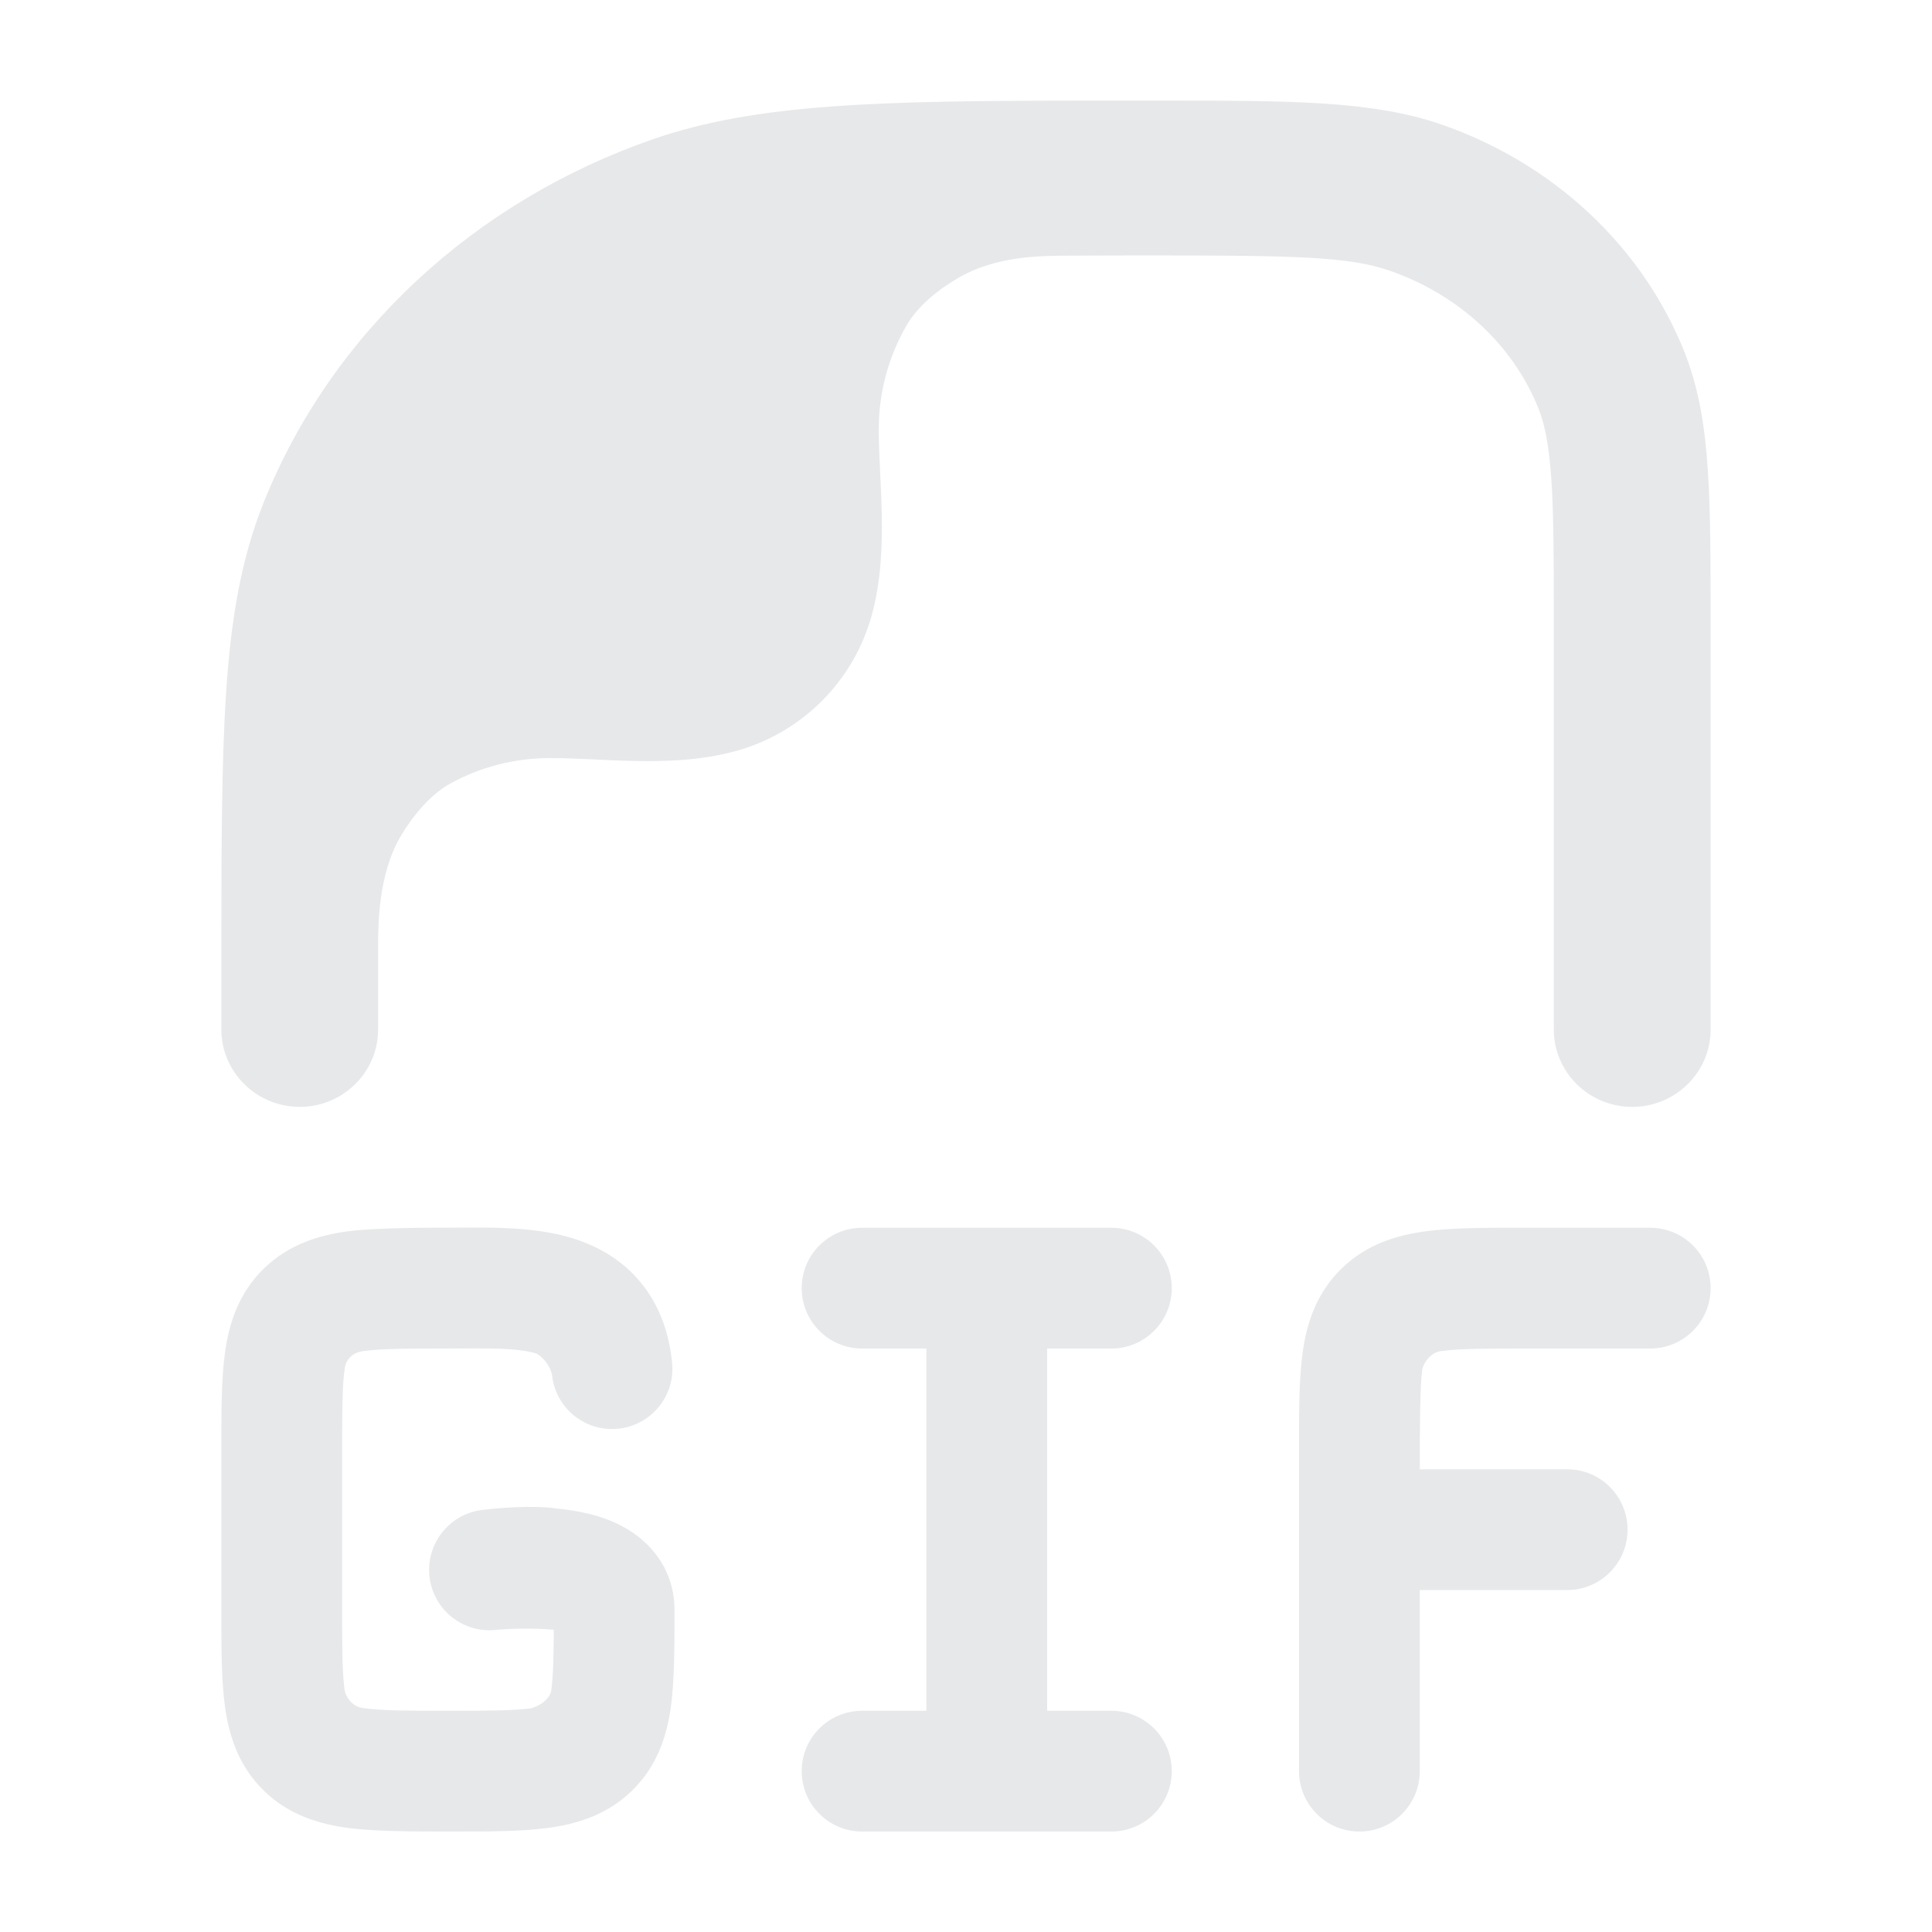
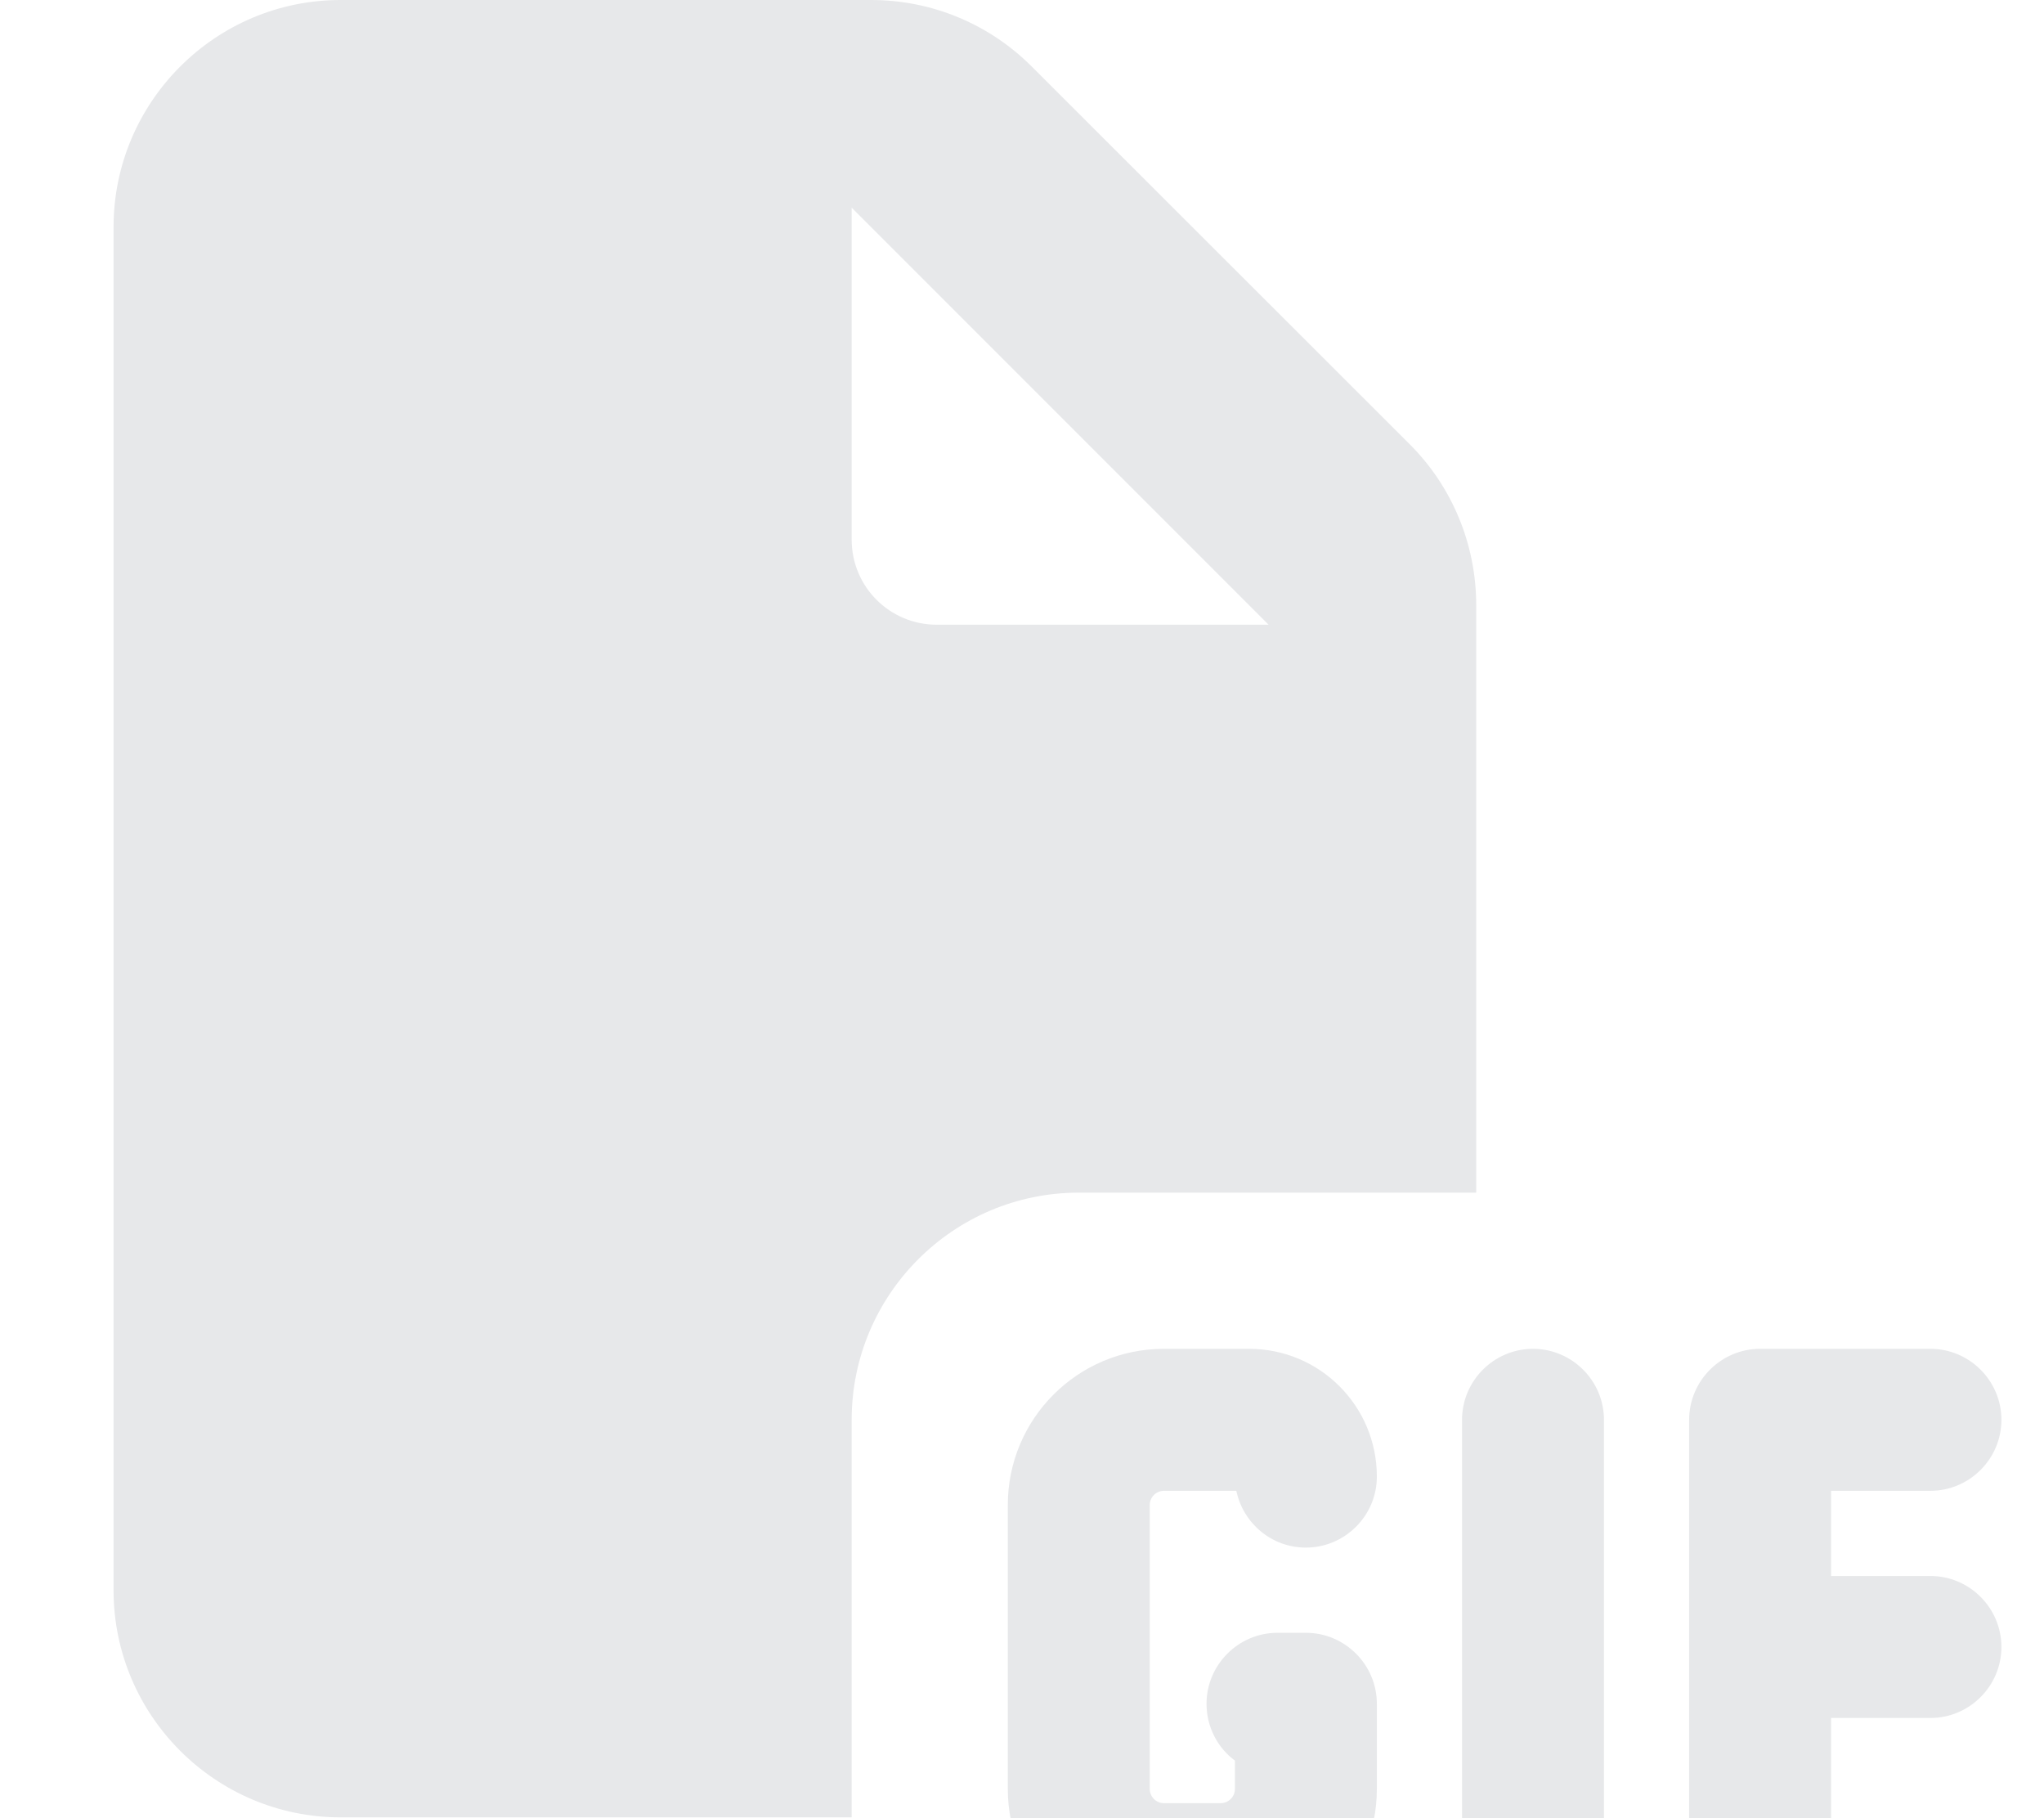
- <svg xmlns="http://www.w3.org/2000/svg" width="24" height="24" viewBox="0 0 24 24" fill="none">
-   <path d="M5.564 16.752C5.057 16.752 4.75 16.753 4.529 16.782C4.34 16.798 4.285 16.939 4.281 17.007C4.252 17.216 4.25 17.508 4.25 18.002V20.002C4.25 20.495 4.252 20.787 4.281 20.996C4.294 21.065 4.362 21.207 4.529 21.221C4.75 21.25 5.057 21.252 5.564 21.252C6.072 21.252 6.379 21.25 6.6 21.221C6.789 21.161 6.844 21.046 6.848 20.996C6.872 20.824 6.878 20.596 6.879 20.246C6.782 20.235 6.506 20.22 6.178 20.245C6.178 20.245 6.178 20.245 6.178 20.245C5.767 20.299 5.391 20.01 5.337 19.599C5.283 19.189 5.572 18.812 5.983 18.758C6.176 18.733 6.635 18.695 6.926 18.741C7.156 18.763 7.47 18.816 7.749 18.97C8.061 19.142 8.379 19.479 8.379 20.002C8.379 20.433 8.379 20.878 8.334 21.202C8.284 21.562 8.166 21.939 7.848 22.247C7.534 22.552 7.154 22.662 6.794 22.709C6.464 22.752 6.057 22.752 5.609 22.752C5.16 22.752 4.665 22.752 4.335 22.709C3.975 22.662 3.595 22.552 3.28 22.247C2.963 21.939 2.845 21.562 2.795 21.202C2.75 20.878 2.75 20.479 2.75 20.047L2.75 17.956C2.75 17.524 2.75 17.126 2.795 16.801C2.845 16.441 2.963 16.064 3.28 15.756C3.595 15.451 3.975 15.341 4.335 15.294C4.665 15.252 5.277 15.25 5.725 15.25C6.1 15.247 6.636 15.241 7.086 15.374C7.371 15.459 7.679 15.611 7.925 15.891C8.175 16.175 8.309 16.53 8.349 16.926C8.391 17.338 8.091 17.706 7.679 17.748C7.266 17.79 6.898 17.489 6.857 17.077C6.822 16.928 6.711 16.838 6.661 16.813C6.555 16.781 6.409 16.762 6.211 16.754C6.067 16.749 5.72 16.75 5.564 16.752Z" fill="#e7e8ea" />
-   <path d="M9.959 16.002C9.959 15.587 10.295 15.252 10.71 15.252H13.806C14.22 15.252 14.556 15.587 14.556 16.002C14.556 16.416 14.22 16.752 13.806 16.752H13.008V21.252H13.806C14.22 21.252 14.556 21.587 14.556 22.002C14.556 22.416 14.22 22.752 13.806 22.752H10.71C10.295 22.752 9.959 22.416 9.959 22.002C9.959 21.587 10.295 21.252 10.71 21.252H11.508V16.752H10.71C10.295 16.752 9.959 16.416 9.959 16.002Z" fill="#e7e8ea" />
-   <path d="M20.5 15.252C20.914 15.252 21.25 15.587 21.25 16.002C21.25 16.416 20.914 16.752 20.5 16.752H18.951C18.444 16.752 18.137 16.753 17.916 16.782C17.761 16.796 17.686 16.938 17.668 17.007C17.639 17.216 17.637 17.758 17.637 18.252H19.468C19.882 18.252 20.218 18.587 20.218 19.002C20.218 19.416 19.882 19.752 19.468 19.752H17.637V22.002C17.637 22.416 17.301 22.752 16.887 22.752C16.473 22.752 16.137 22.416 16.137 22.002L16.137 17.956L16.137 17.956C16.137 17.524 16.137 17.125 16.182 16.801C16.232 16.441 16.35 16.064 16.668 15.756C16.982 15.451 17.362 15.341 17.722 15.294C18.052 15.251 18.459 15.251 18.907 15.252L20.5 15.252Z" fill="#e7e8ea" />
-   <path d="M3.724 13.75C4.261 13.75 4.697 13.319 4.697 12.789L4.697 11.765C4.697 11.498 4.697 10.86 4.978 10.387C5.151 10.097 5.372 9.853 5.6 9.73C5.966 9.53 6.386 9.417 6.833 9.417C6.98 9.417 7.138 9.423 7.316 9.431L7.382 9.434C7.537 9.442 7.705 9.45 7.874 9.453C8.254 9.461 8.697 9.449 9.125 9.334C9.959 9.111 10.611 8.459 10.834 7.625C10.949 7.197 10.961 6.754 10.953 6.374C10.95 6.206 10.942 6.037 10.934 5.882L10.931 5.816C10.923 5.639 10.916 5.48 10.916 5.333C10.916 4.866 11.041 4.427 11.258 4.049C11.385 3.828 11.606 3.626 11.91 3.449C12.373 3.18 12.926 3.177 13.264 3.176C13.602 3.174 13.959 3.173 14.257 3.173C16.091 3.173 16.758 3.187 17.261 3.362C18.134 3.664 18.799 4.297 19.11 5.071C19.188 5.265 19.242 5.52 19.272 5.962C19.302 6.412 19.302 6.986 19.302 7.814V12.789C19.302 13.319 19.738 13.75 20.276 13.75C20.814 13.75 21.25 13.319 21.25 12.789V7.781C21.25 6.994 21.25 6.356 21.215 5.835C21.179 5.299 21.104 4.82 20.921 4.363C20.392 3.044 19.284 2.025 17.907 1.547C17.048 1.249 16.015 1.25 14.46 1.25L13.513 1.25L13.5 1.25L13.465 1.25C10.956 1.252 9.402 1.282 8.112 1.729C5.891 2.5 4.118 4.139 3.275 6.243C2.994 6.944 2.869 7.697 2.809 8.6C2.75 9.488 2.75 10.584 2.75 11.981V12.789C2.75 13.319 3.186 13.75 3.724 13.75Z" fill="#e7e8ea" />
+ <svg xmlns="http://www.w3.org/2000/svg" viewBox="0 0 576 512">
+   <path fill="#e7e8ea" d="M96 0C60.7 0 32 28.7 32 64l0 384c0 35.3 28.7 64 64 64l144 0 0-112c0-35.3 28.7-64 64-64l112 0 0-165.5c0-17-6.7-33.3-18.7-45.3L290.7 18.7C278.7 6.7 262.5 0 245.5 0L96 0zM357.5 176L264 176c-13.3 0-24-10.7-24-24L240 58.5 357.5 176zM328 380c-24.3 0-44 19.7-44 44l0 80c0 24.3 19.7 44 44 44l16 0c24.3 0 44-19.7 44-44l0-24c0-11-9-20-20-20l-8 0c-11 0-20 9-20 20 0 6.5 3.1 12.4 8 16l0 8c0 2.2-1.8 4-4 4l-16 0c-2.2 0-4-1.8-4-4l0-80c0-2.2 1.8-4 4-4l20.4 0c1.9 9.1 9.9 16 19.6 16 11 0 20-9 20-20 0-19.9-16.1-36-36-36l-24 0zm124 20c0-11-9-20-20-20s-20 9-20 20l0 128c0 11 9 20 20 20s20-9 20-20l0-128zm24 0l0 128c0 11 9 20 20 20s20-9 20-20l0-44 28 0c11 0 20-9 20-20s-9-20-20-20l-28 0 0-24 28 0c11 0 20-9 20-20s-9-20-20-20l-48 0c-11 0-20 9-20 20z" />
</svg>
